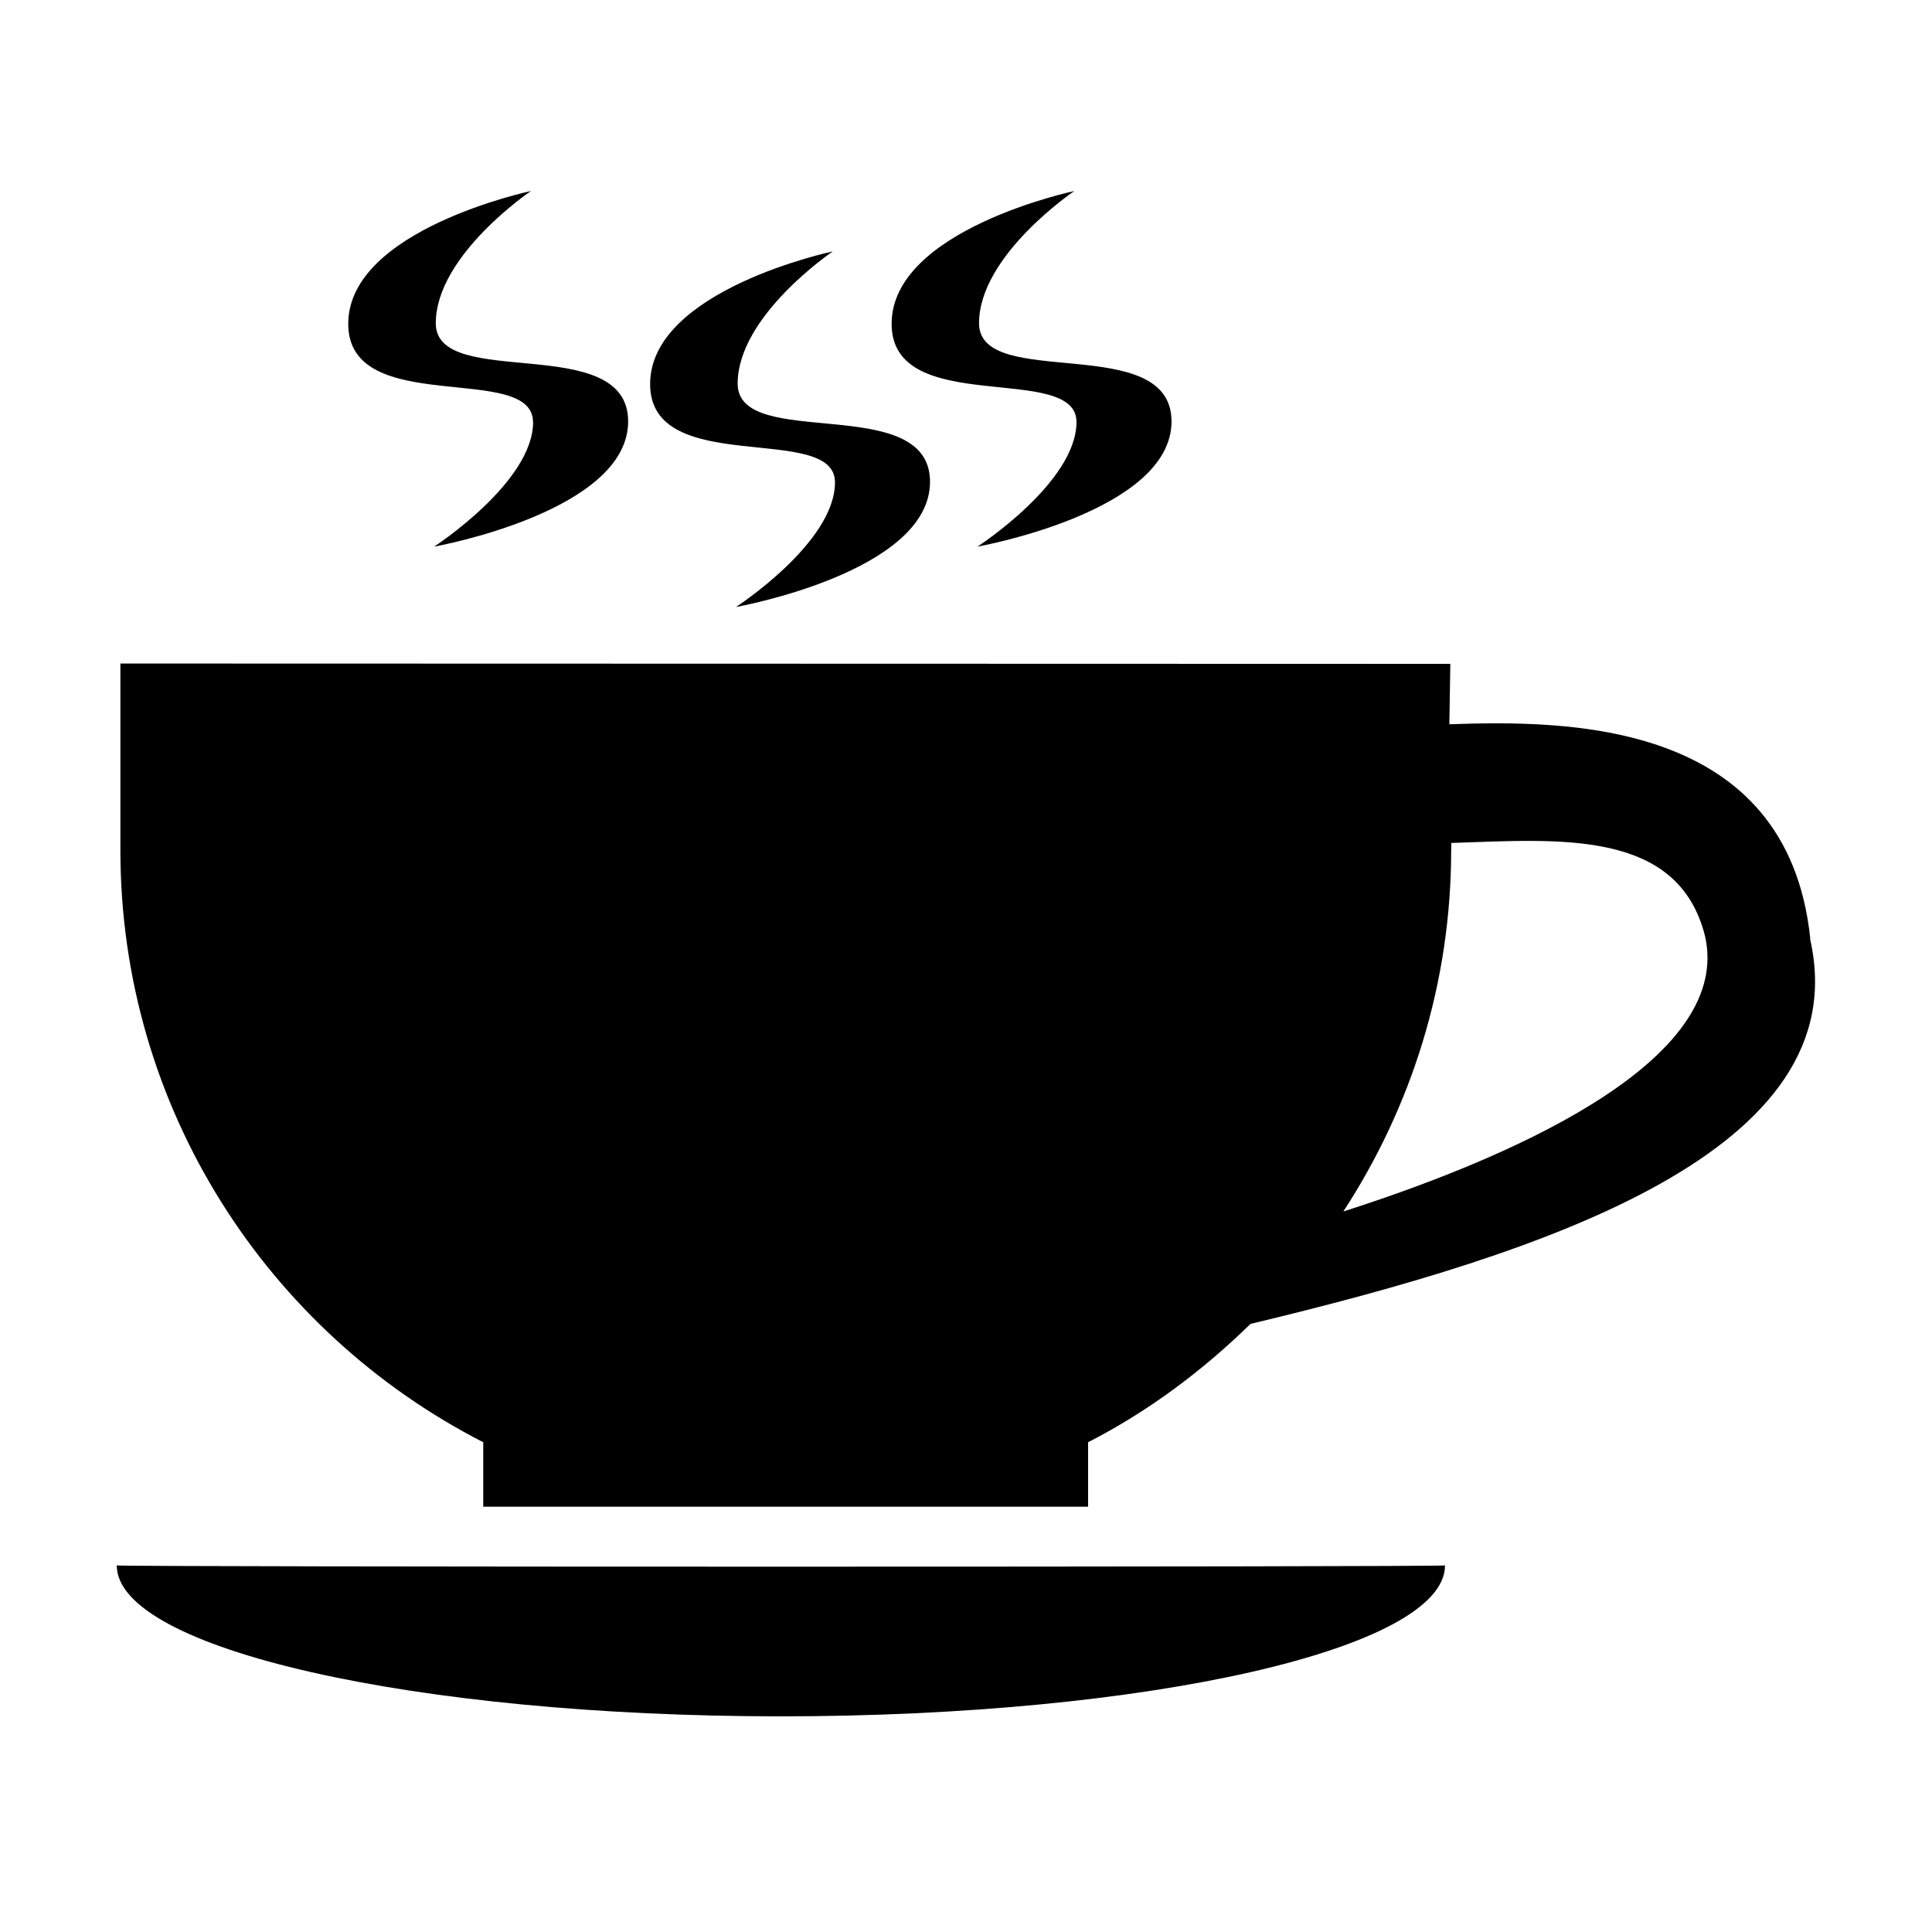
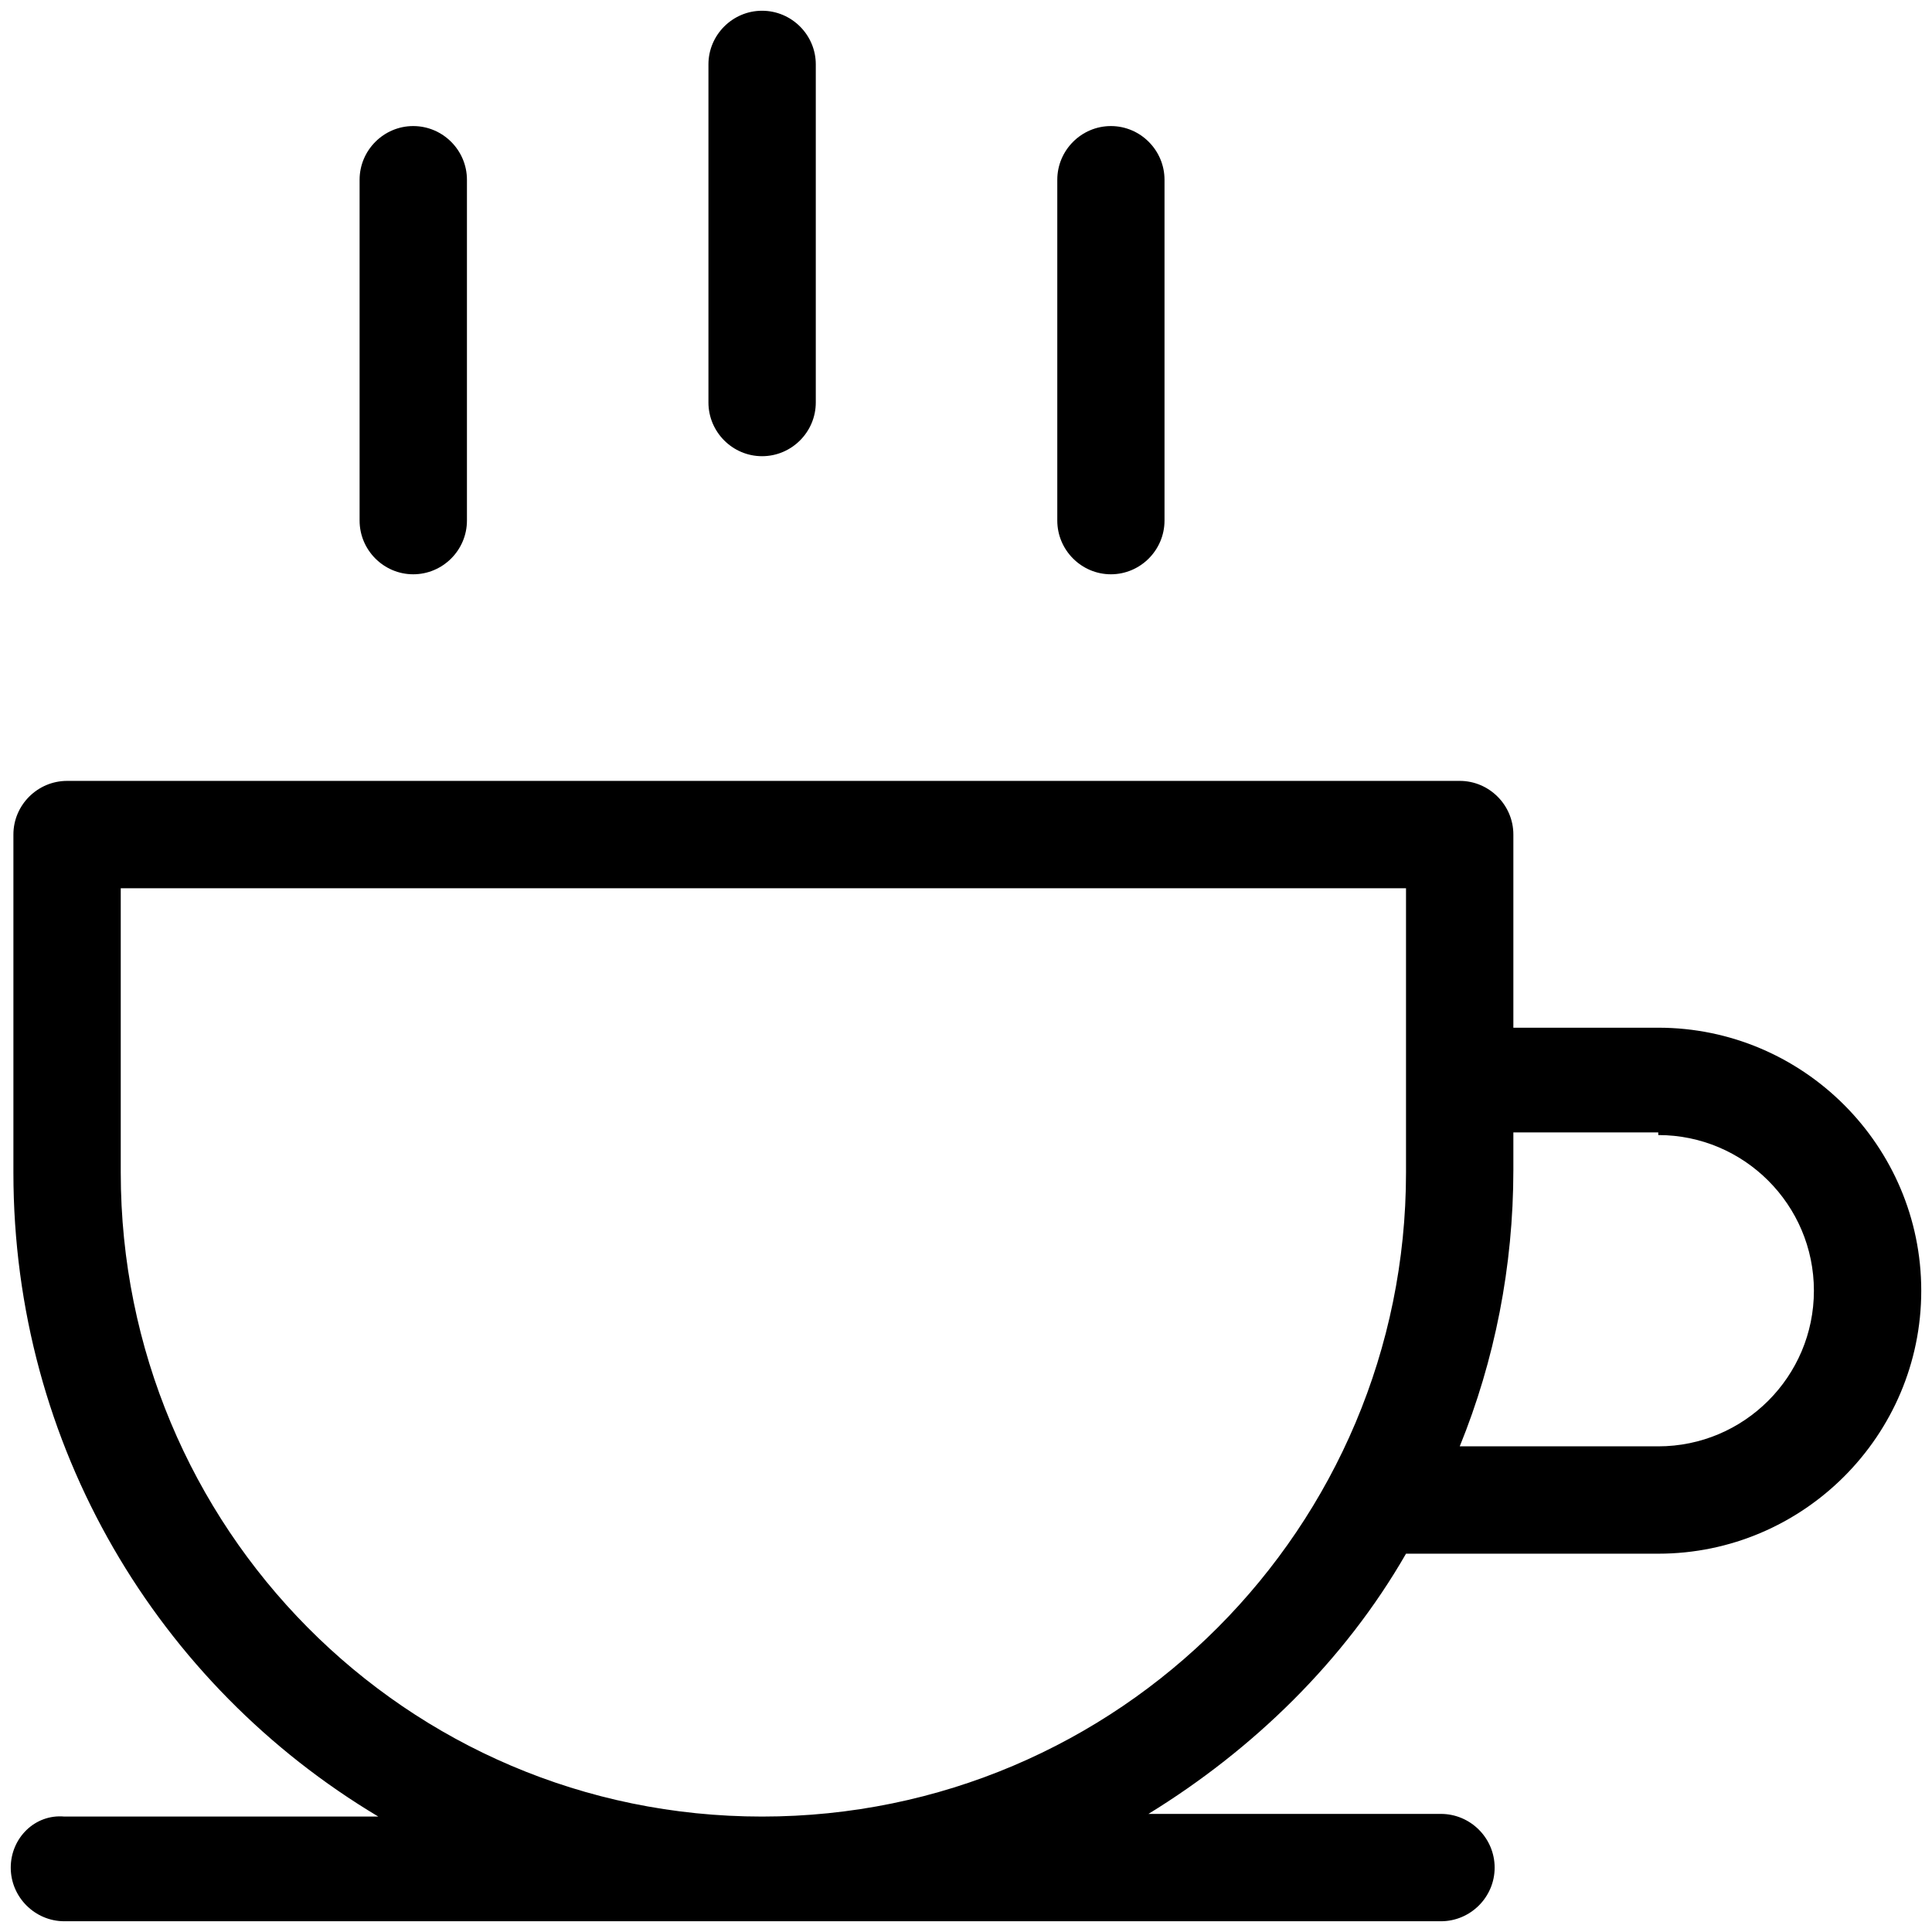
- <svg xmlns="http://www.w3.org/2000/svg" version="1.1" viewBox="0 0 16 16">
-   <path d="M14.992 7.774c-0.189-1.819-2.031-1.809-2.989-1.776 0.005-0.277 0.008-0.5 0.008-0.5l-11.014-0.003c0 0 0 1.507 0 1.545 0 2.141 1.223 3.992 3.005 4.904v0.534h5.009v-0.534c0.5-0.256 0.948-0.592 1.345-0.98 2.457-0.588 5.035-1.437 4.634-3.189zM11.125 10.033c0.562-0.863 0.893-1.887 0.893-2.994 0 0.008 0.001-0.014 0.001-0.058 0.893-0.029 1.877-0.119 2.101 0.77 0.224 0.978-1.409 1.774-2.995 2.282zM4.415 3.495c0 0.5-0.82 1.032-0.82 1.032s1.607-0.287 1.607-1.037-1.593-0.25-1.593-0.813 0.788-1.095 0.788-1.095-1.513 0.319-1.513 1.1 1.53 0.313 1.53 0.813zM6.915 3.995c0 0.5-0.82 1.032-0.82 1.032s1.607-0.287 1.607-1.037-1.593-0.25-1.593-0.813 0.788-1.095 0.788-1.095-1.513 0.319-1.513 1.099 1.531 0.313 1.531 0.813zM8.915 3.495c0 0.5-0.82 1.032-0.82 1.032s1.607-0.287 1.607-1.037-1.594-0.25-1.594-0.813 0.789-1.095 0.789-1.095-1.513 0.319-1.513 1.1 1.531 0.313 1.531 0.813zM0.967 12.964c0 0.691 2.462 1.25 5.5 1.25s5.5-0.559 5.5-1.25c0 0.014-11 0.014-11 0z" />
+ <svg xmlns="http://www.w3.org/2000/svg" viewBox="0 0 16 16" version="1.1">
+   <defs />
+   <g id="Page-1" stroke="none" stroke-width="1" fill="none" fill-rule="evenodd">
+     <g id="noun_1114827_cc" fill-rule="nonzero" fill="#000000">
+       <g id="Group">
+         <path d="M6.756,3.333 L6.756,0.533 C6.756,0.289 6.556,0.089 6.311,0.089 C6.067,0.089 5.867,0.289 5.867,0.533 L5.867,3.333 C5.867,3.578 6.067,3.778 6.311,3.778 C6.556,3.778 6.756,3.578 6.756,3.333 Z" id="Shape" />
+         <path d="M9.644,4.311 L9.644,1.489 C9.644,1.244 9.444,1.044 9.2,1.044 C8.956,1.044 8.756,1.244 8.756,1.489 L8.756,4.311 C8.756,4.556 8.956,4.756 9.2,4.756 C9.444,4.756 9.644,4.556 9.644,4.311 Z" id="Shape" />
+         <path d="M3.867,4.311 L3.867,1.489 C3.867,1.244 3.667,1.044 3.422,1.044 C3.178,1.044 2.978,1.244 2.978,1.489 L2.978,4.311 C2.978,4.556 3.178,4.756 3.422,4.756 C3.667,4.756 3.867,4.556 3.867,4.311 Z" id="Shape" />
+         <path d="M0.089,15.467 C0.089,15.711 0.289,15.911 0.533,15.911 L11.933,15.911 C12.178,15.911 12.378,15.711 12.378,15.467 C12.378,15.222 12.178,15.022 11.933,15.022 L9.511,15.022 C10.378,14.489 11.133,13.756 11.644,12.867 L13.733,12.867 C14.933,12.867 15.911,11.889 15.911,10.689 C15.911,9.489 14.933,8.511 13.733,8.511 L12.533,8.511 L12.533,6.911 C12.533,6.667 12.333,6.467 12.089,6.467 L0.556,6.467 C0.311,6.467 0.111,6.667 0.111,6.911 L0.111,9.711 C0.111,11.978 1.311,13.956 3.133,15.044 L0.533,15.044 C0.289,15.022 0.089,15.222 0.089,15.467 Z M13.733,9.4 C14.444,9.4 15.022,9.978 15.022,10.689 C15.022,11.4 14.444,11.978 13.733,11.978 L12.089,11.978 C12.378,11.267 12.533,10.489 12.533,9.689 L12.533,9.378 L13.733,9.378 L13.733,9.4 Z M1,9.711 L1,7.356 L11.644,7.356 L11.644,9.711 C11.644,12.644 9.267,15.044 6.311,15.044 C3.356,15.044 1,12.644 1,9.711 Z" id="Shape" />
+       </g>
+     </g>
+   </g>
</svg>
